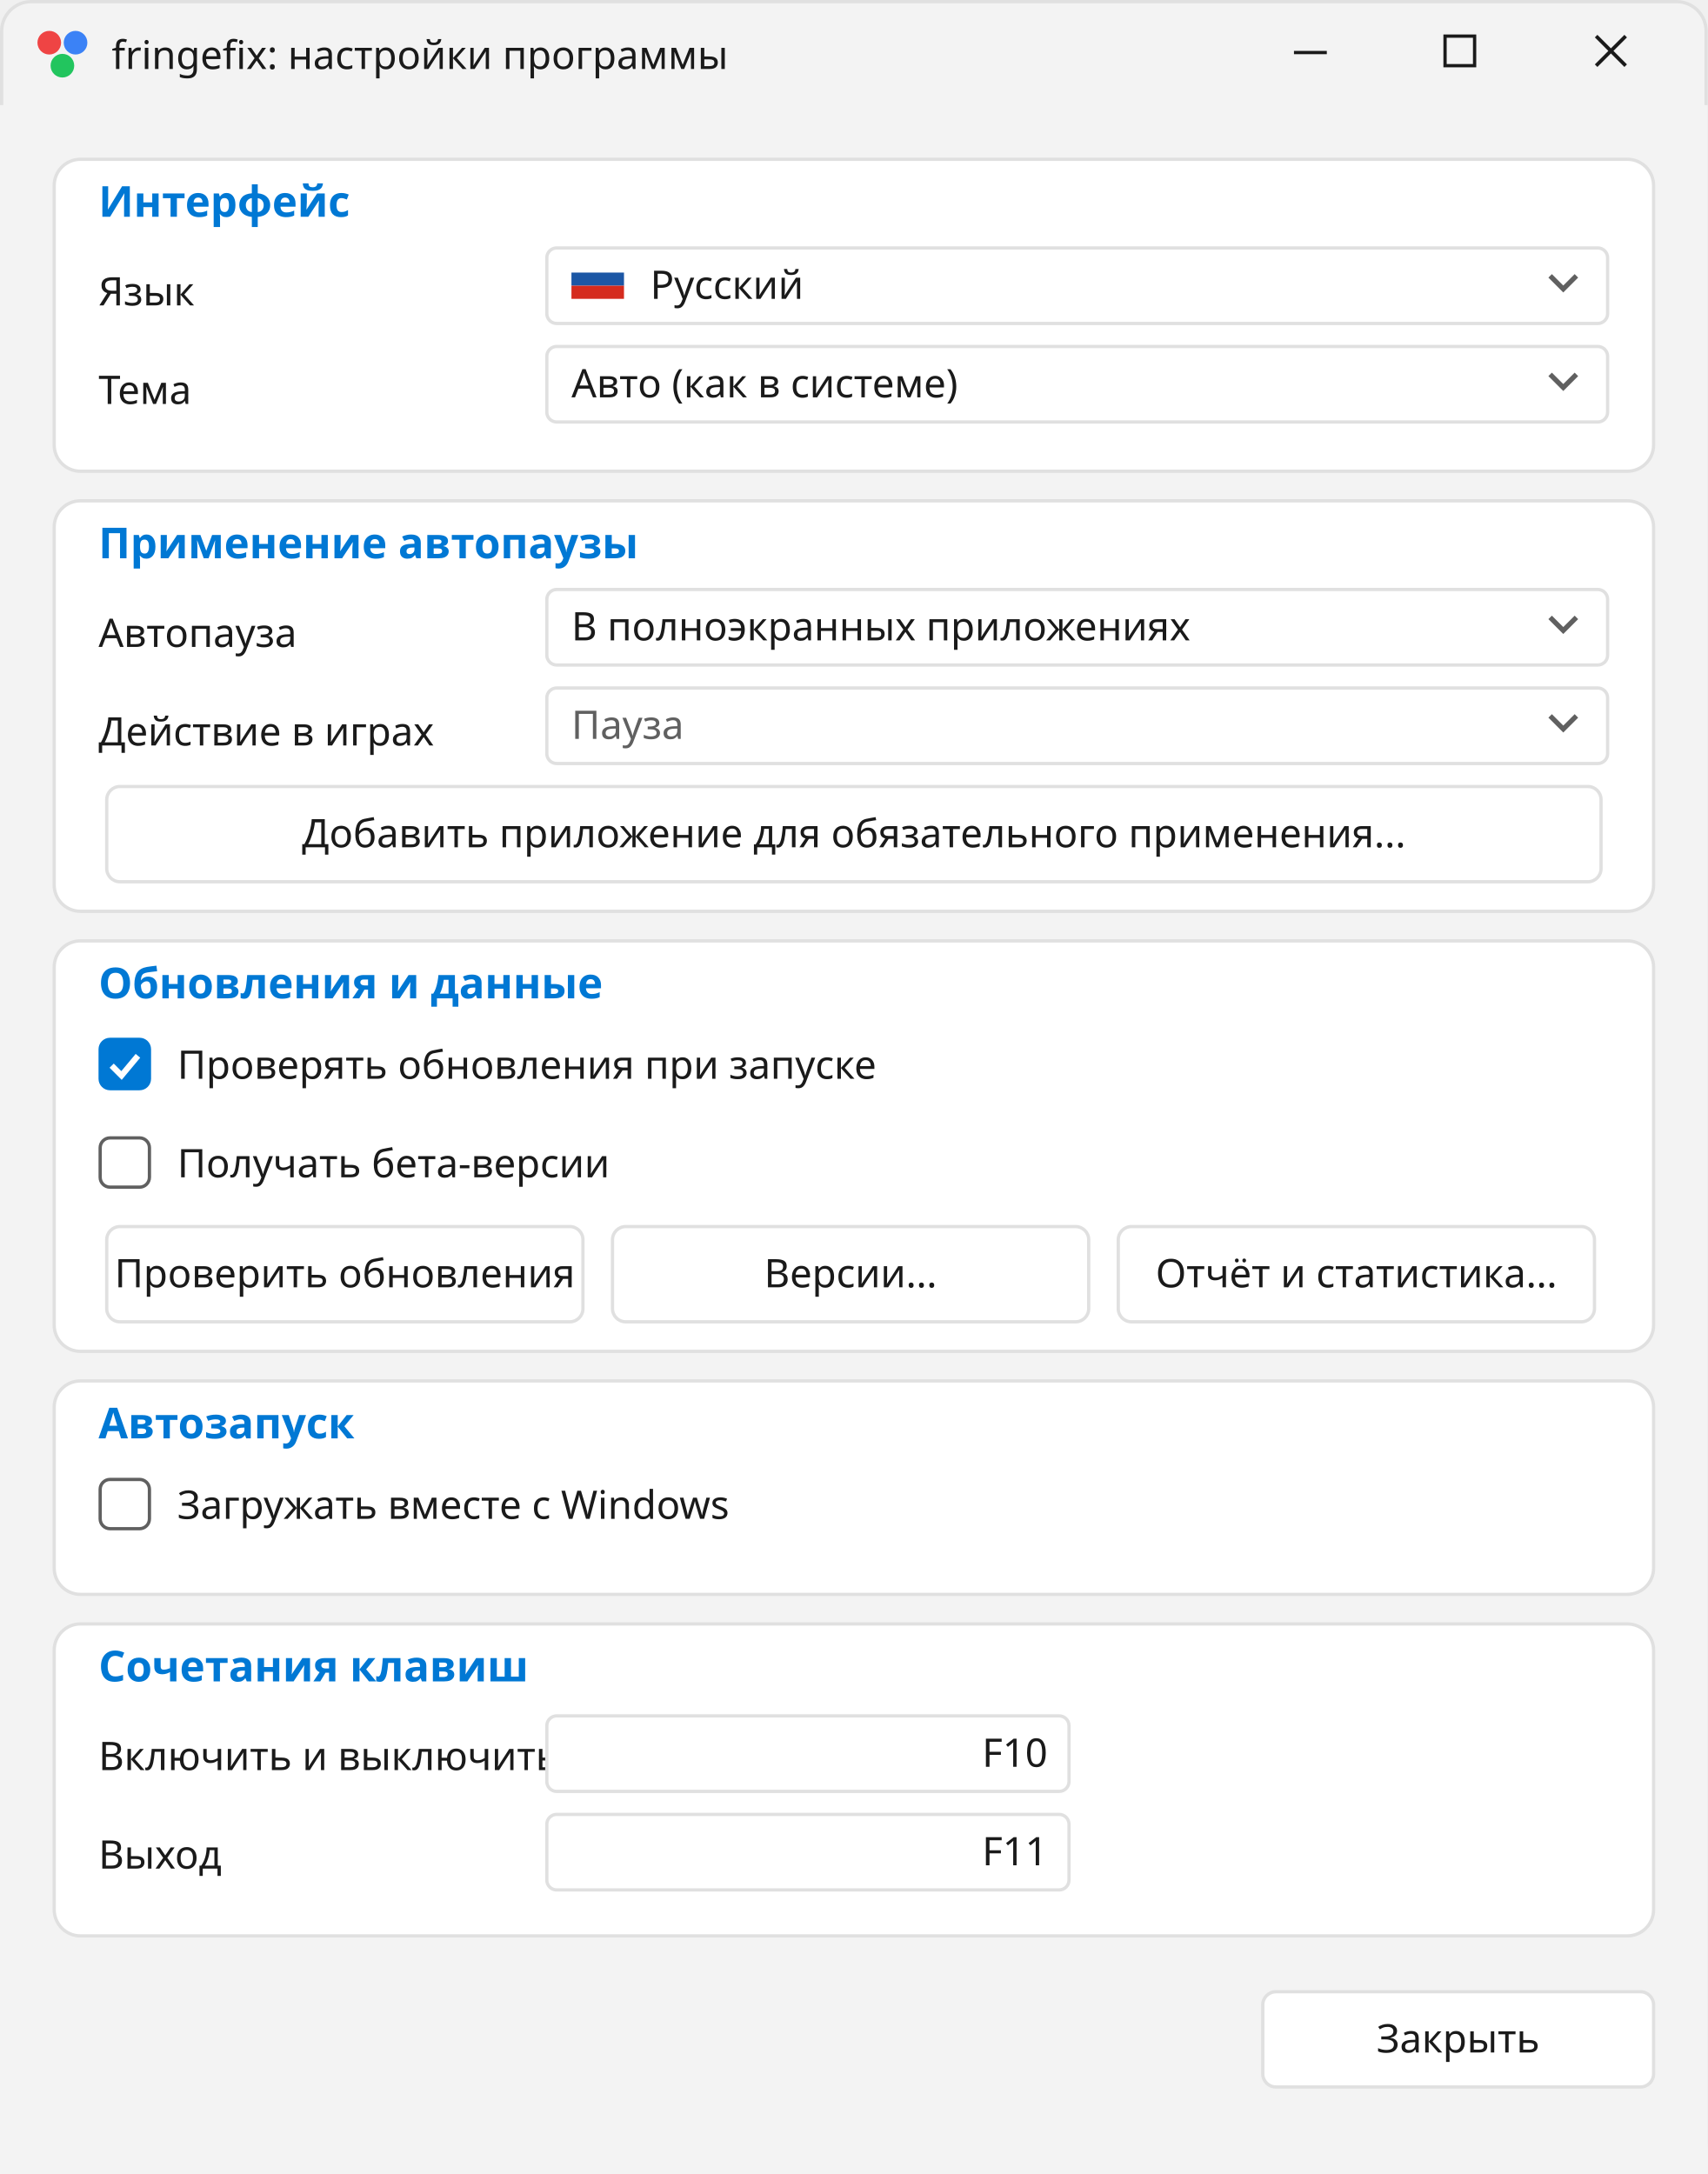
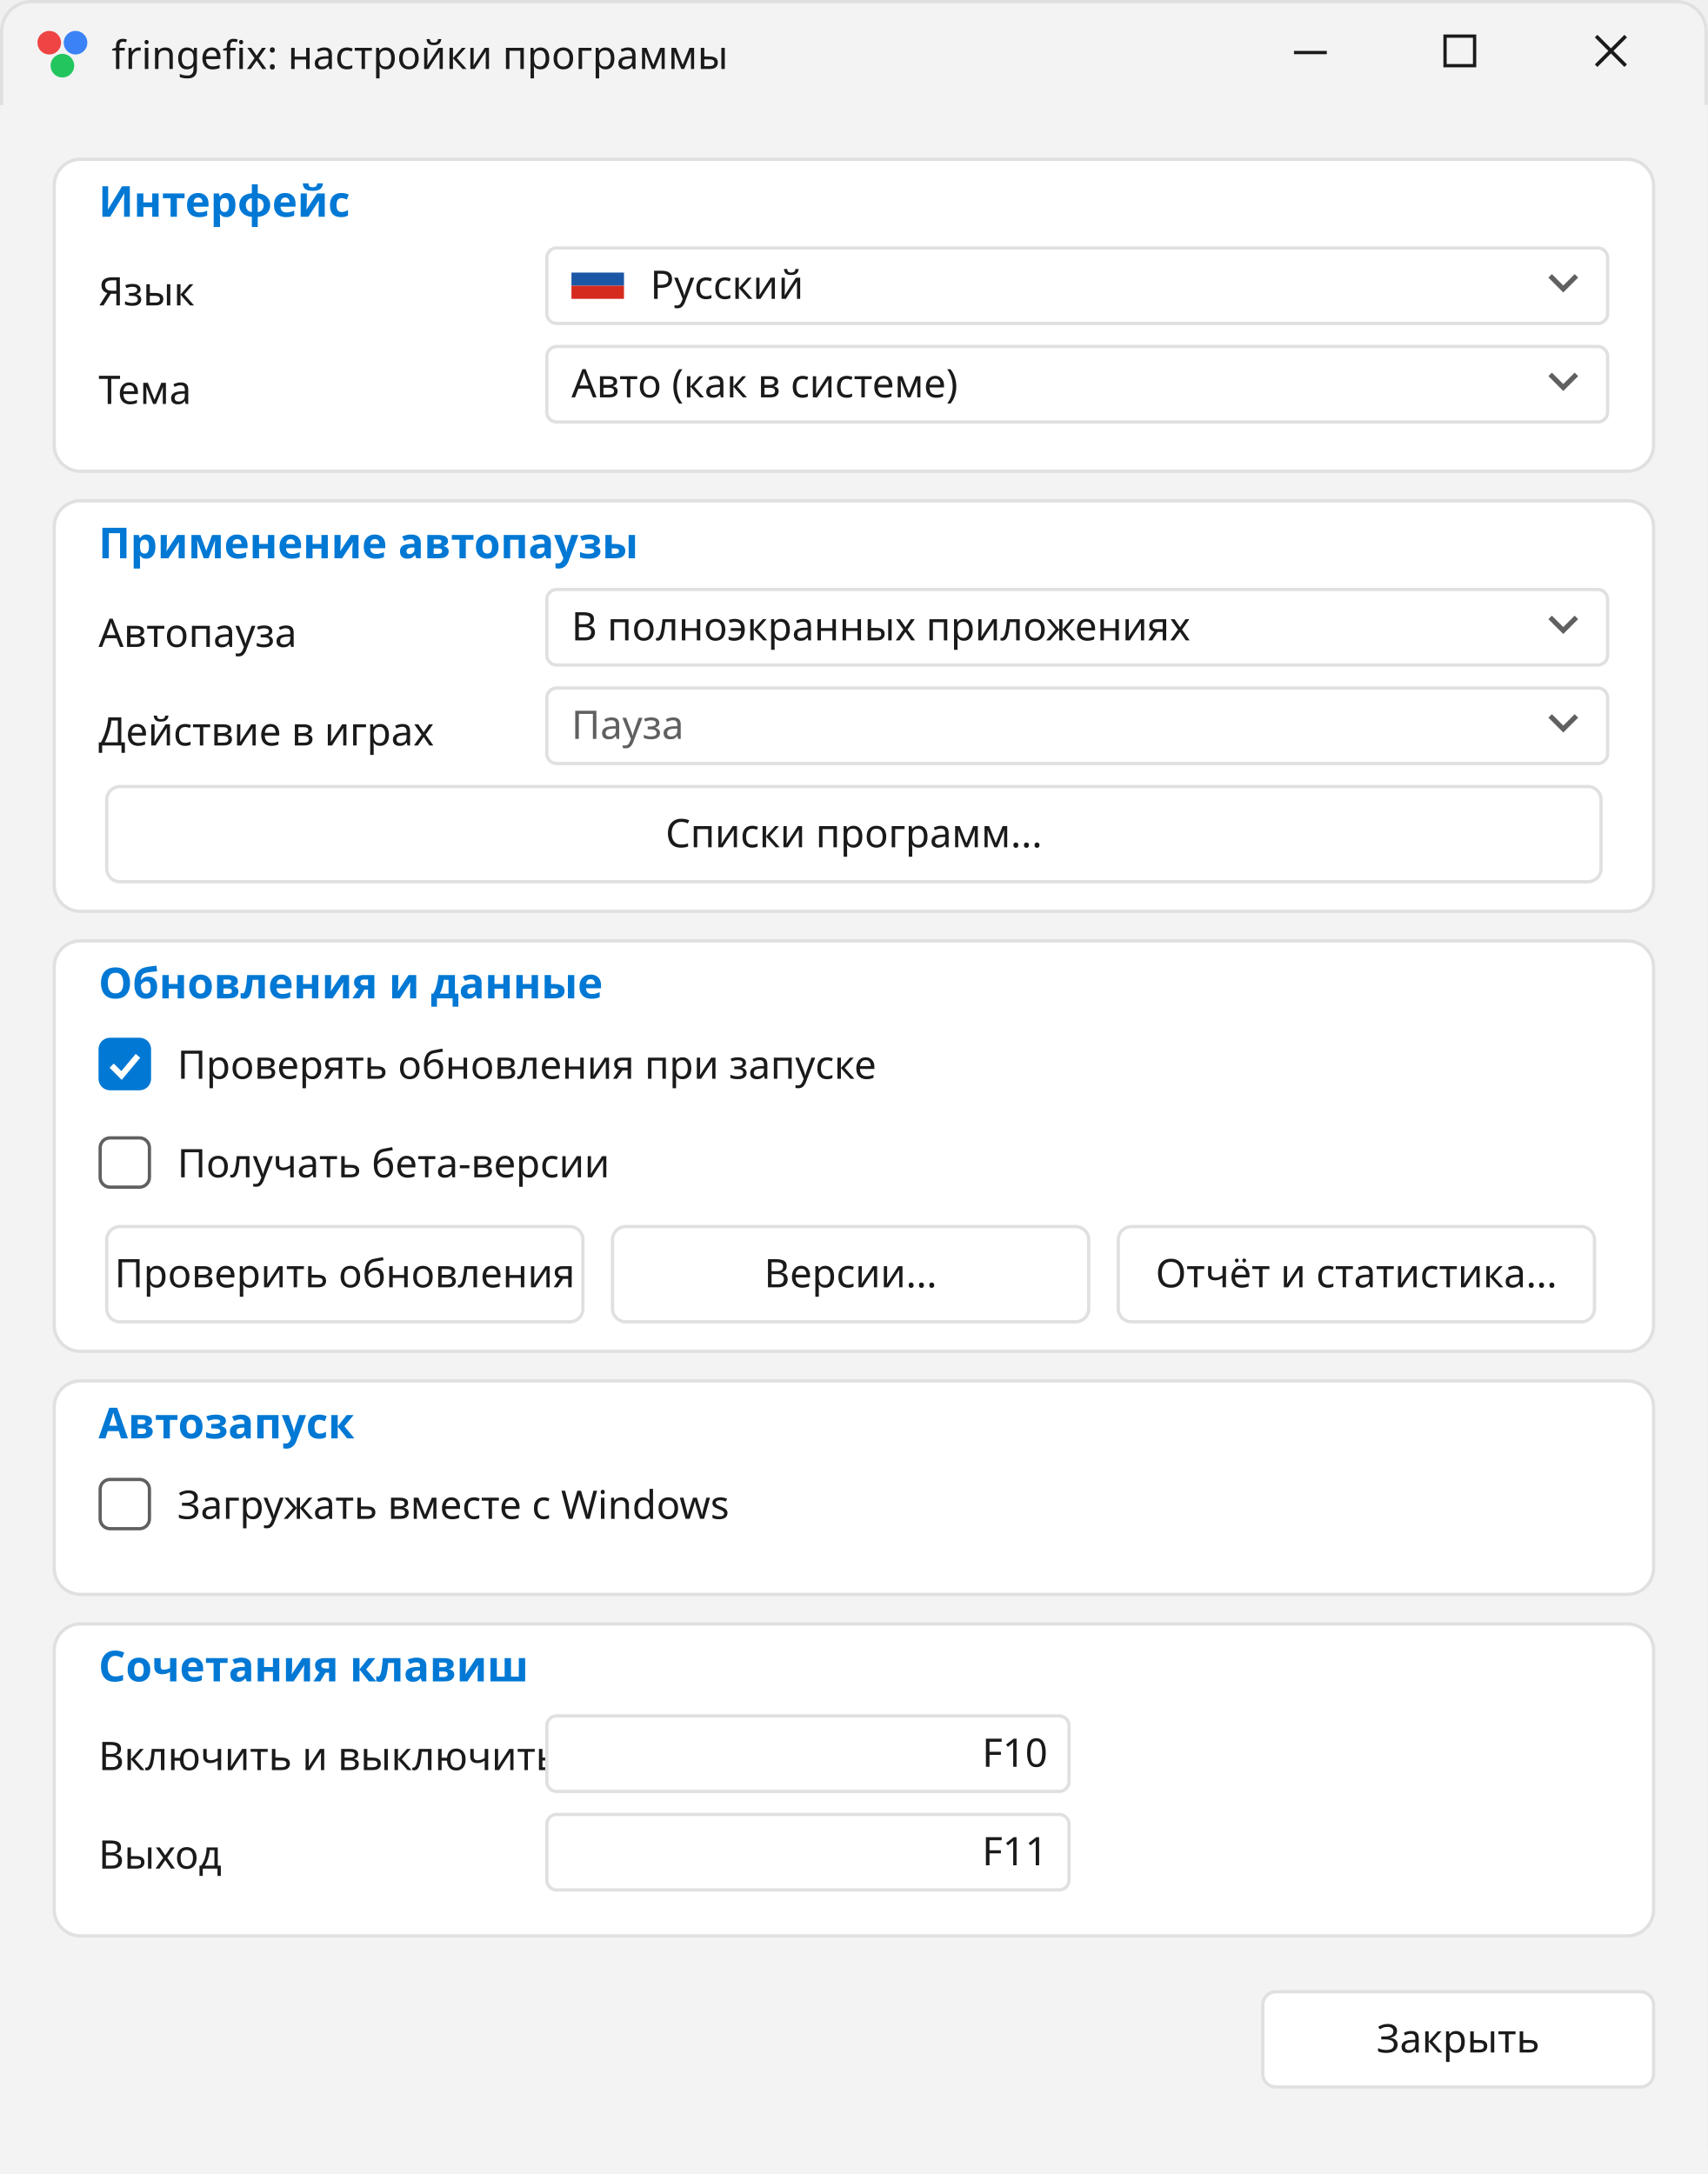
<svg xmlns="http://www.w3.org/2000/svg" viewBox="0 0 520 662" width="520" height="662" role="img" aria-label="fringefix: настройки программы">
  <rect x=".5" y=".5" width="519" height="661" rx="9" fill="#f3f3f3" stroke="#e0e0e0" />
  <g transform="translate(10 8)">
    <circle cx="5" cy="5" r="3.6" fill="#ef4444" />
    <circle cx="13" cy="5" r="3.6" fill="#3b82f6" />
    <circle cx="9" cy="12" r="3.6" fill="#22c55e" />
  </g>
  <text x="34" y="21" fill="#1a1a1a" font-family="'Segoe UI Variable', 'Segoe UI', system-ui, sans-serif" font-size="12">fringefix: настройки программы</text>
  <path d="M394 16h10M440 11h9v9h-9z" fill="none" stroke="#1a1a1a" stroke-width="1" />
  <path d="M486 11l9 9m0-9l-9 9" stroke="#1a1a1a" stroke-width="1.1" />
  <g transform="translate(0 32)">
    <rect width="520" height="630" fill="#f3f3f3" />
    <rect x="16.5" y="16.5" width="487" height="95" rx="8" fill="#ffffff" stroke="#e0e0e0" />
    <text x="30" y="34" fill="#0078d4" font-family="'Segoe UI Variable', 'Segoe UI', system-ui, sans-serif" font-size="13" font-weight="600" text-anchor="start">Интерфейс</text>
    <text x="30" y="61" fill="#1a1a1a" font-family="'Segoe UI Variable', 'Segoe UI', system-ui, sans-serif" font-size="12" font-weight="400" text-anchor="start">Язык</text>
    <rect x="166.5" y="43.5" width="323" height="23" rx="3" fill="#ffffff" stroke="#e0e0e0" />
    <g transform="translate(174 47)">
      <rect width="16" height="4" fill="#fff" />
      <rect y="4" width="16" height="4" fill="#1c57a5" />
      <rect y="8" width="16" height="4" fill="#d52b1e" />
    </g>
    <text x="198" y="59" fill="#1a1a1a" font-family="'Segoe UI Variable', 'Segoe UI', system-ui, sans-serif" font-size="12" font-weight="400" text-anchor="start">Русский</text>
    <path d="M472 52l4 4 4-4" fill="none" stroke="#606060" stroke-width="1.5" />
    <text x="30" y="91" fill="#1a1a1a" font-family="'Segoe UI Variable', 'Segoe UI', system-ui, sans-serif" font-size="12" font-weight="400" text-anchor="start">Тема</text>
    <rect x="166.5" y="73.5" width="323" height="23" rx="3" fill="#ffffff" stroke="#e0e0e0" />
    <text x="174" y="89" fill="#1a1a1a" font-family="'Segoe UI Variable', 'Segoe UI', system-ui, sans-serif" font-size="12" font-weight="400" text-anchor="start">Авто (как в системе)</text>
    <path d="M472 82l4 4 4-4" fill="none" stroke="#606060" stroke-width="1.5" />
    <rect x="16.5" y="120.5" width="487" height="125" rx="8" fill="#ffffff" stroke="#e0e0e0" />
    <text x="30" y="138" fill="#0078d4" font-family="'Segoe UI Variable', 'Segoe UI', system-ui, sans-serif" font-size="13" font-weight="600" text-anchor="start">Применение автопаузы</text>
    <text x="30" y="165" fill="#1a1a1a" font-family="'Segoe UI Variable', 'Segoe UI', system-ui, sans-serif" font-size="12" font-weight="400" text-anchor="start">Автопауза</text>
    <rect x="166.5" y="147.5" width="323" height="23" rx="3" fill="#ffffff" stroke="#e0e0e0" />
    <text x="174" y="163" fill="#1a1a1a" font-family="'Segoe UI Variable', 'Segoe UI', system-ui, sans-serif" font-size="12" font-weight="400" text-anchor="start">В полноэкранных приложениях</text>
    <path d="M472 156l4 4 4-4" fill="none" stroke="#606060" stroke-width="1.5" />
    <text x="30" y="195" fill="#1a1a1a" font-family="'Segoe UI Variable', 'Segoe UI', system-ui, sans-serif" font-size="12" font-weight="400" text-anchor="start">Действие в играх</text>
    <rect x="166.5" y="177.5" width="323" height="23" rx="3" fill="#ffffff" stroke="#e0e0e0" />
    <text x="174" y="193" fill="#606060" font-family="'Segoe UI Variable', 'Segoe UI', system-ui, sans-serif" font-size="12" font-weight="400" text-anchor="start">Пауза</text>
    <path d="M472 186l4 4 4-4" fill="none" stroke="#606060" stroke-width="1.5" />
    <rect x="32.5" y="207.5" width="455" height="29" rx="4" fill="#ffffff" stroke="#e0e0e0" />
-     <text x="260.0" y="226.0" fill="#1a1a1a" font-family="'Segoe UI Variable', 'Segoe UI', system-ui, sans-serif" font-size="12" font-weight="400" text-anchor="middle">Добавить приложение для обязательного применения...</text>
+     <text x="260.0" y="226.0" fill="#1a1a1a" font-family="'Segoe UI Variable', 'Segoe UI', system-ui, sans-serif" font-size="12" font-weight="400" text-anchor="middle">Списки программ...</text>
    <rect x="16.5" y="254.5" width="487" height="125" rx="8" fill="#ffffff" stroke="#e0e0e0" />
    <text x="30" y="272" fill="#0078d4" font-family="'Segoe UI Variable', 'Segoe UI', system-ui, sans-serif" font-size="13" font-weight="600" text-anchor="start">Обновления и данные</text>
    <rect x="30.5" y="284.5" width="15" height="15" rx="3" fill="#0078d4" stroke="#0078d4" />
    <path d="M34 292.5l3 3 5-6" fill="none" stroke="#fff" stroke-width="1.8" />
    <text x="54" y="296.5" fill="#1a1a1a" font-family="'Segoe UI Variable', 'Segoe UI', system-ui, sans-serif" font-size="12" font-weight="400" text-anchor="start">Проверять обновления при запуске</text>
    <rect x="30.5" y="314.5" width="15" height="15" rx="3" fill="#ffffff" stroke="#606060" />
    <text x="54" y="326.5" fill="#1a1a1a" font-family="'Segoe UI Variable', 'Segoe UI', system-ui, sans-serif" font-size="12" font-weight="400" text-anchor="start">Получать бета-версии</text>
    <rect x="32.5" y="341.5" width="145" height="29" rx="4" fill="#ffffff" stroke="#e0e0e0" />
    <text x="105.0" y="360.0" fill="#1a1a1a" font-family="'Segoe UI Variable', 'Segoe UI', system-ui, sans-serif" font-size="12" font-weight="400" text-anchor="middle">Проверить обновления</text>
    <rect x="186.5" y="341.5" width="145" height="29" rx="4" fill="#ffffff" stroke="#e0e0e0" />
    <text x="259.0" y="360.0" fill="#1a1a1a" font-family="'Segoe UI Variable', 'Segoe UI', system-ui, sans-serif" font-size="12" font-weight="400" text-anchor="middle">Версии…</text>
    <rect x="340.5" y="341.5" width="145" height="29" rx="4" fill="#ffffff" stroke="#e0e0e0" />
    <text x="413.0" y="360.0" fill="#1a1a1a" font-family="'Segoe UI Variable', 'Segoe UI', system-ui, sans-serif" font-size="12" font-weight="400" text-anchor="middle">Отчёт и статистика…</text>
    <rect x="16.5" y="388.5" width="487" height="65" rx="8" fill="#ffffff" stroke="#e0e0e0" />
    <text x="30" y="406" fill="#0078d4" font-family="'Segoe UI Variable', 'Segoe UI', system-ui, sans-serif" font-size="13" font-weight="600" text-anchor="start">Автозапуск</text>
    <rect x="30.5" y="418.5" width="15" height="15" rx="3" fill="#ffffff" stroke="#606060" />
    <text x="54" y="430.5" fill="#1a1a1a" font-family="'Segoe UI Variable', 'Segoe UI', system-ui, sans-serif" font-size="12" font-weight="400" text-anchor="start">Загружать вместе с Windows</text>
    <rect x="16.5" y="462.5" width="487" height="95" rx="8" fill="#ffffff" stroke="#e0e0e0" />
    <text x="30" y="480" fill="#0078d4" font-family="'Segoe UI Variable', 'Segoe UI', system-ui, sans-serif" font-size="13" font-weight="600" text-anchor="start">Сочетания клавиш</text>
    <text x="30" y="507" fill="#1a1a1a" font-family="'Segoe UI Variable', 'Segoe UI', system-ui, sans-serif" font-size="12" font-weight="400" text-anchor="start">Включить и выключить</text>
    <rect x="166.5" y="490.5" width="159" height="23" rx="3" fill="#ffffff" stroke="#e0e0e0" />
    <text x="319" y="506.0" fill="#1a1a1a" font-family="'Segoe UI Variable', 'Segoe UI', system-ui, sans-serif" font-size="12" font-weight="400" text-anchor="end">F10</text>
    <text x="30" y="537" fill="#1a1a1a" font-family="'Segoe UI Variable', 'Segoe UI', system-ui, sans-serif" font-size="12" font-weight="400" text-anchor="start">Выход</text>
    <rect x="166.5" y="520.5" width="159" height="23" rx="3" fill="#ffffff" stroke="#e0e0e0" />
    <text x="319" y="536.0" fill="#1a1a1a" font-family="'Segoe UI Variable', 'Segoe UI', system-ui, sans-serif" font-size="12" font-weight="400" text-anchor="end">F11</text>
    <rect x="384.5" y="574.5" width="119" height="29" rx="4" fill="#ffffff" stroke="#e0e0e0" />
    <text x="444.0" y="593.0" fill="#1a1a1a" font-family="'Segoe UI Variable', 'Segoe UI', system-ui, sans-serif" font-size="12" font-weight="400" text-anchor="middle">Закрыть</text>
  </g>
</svg>
